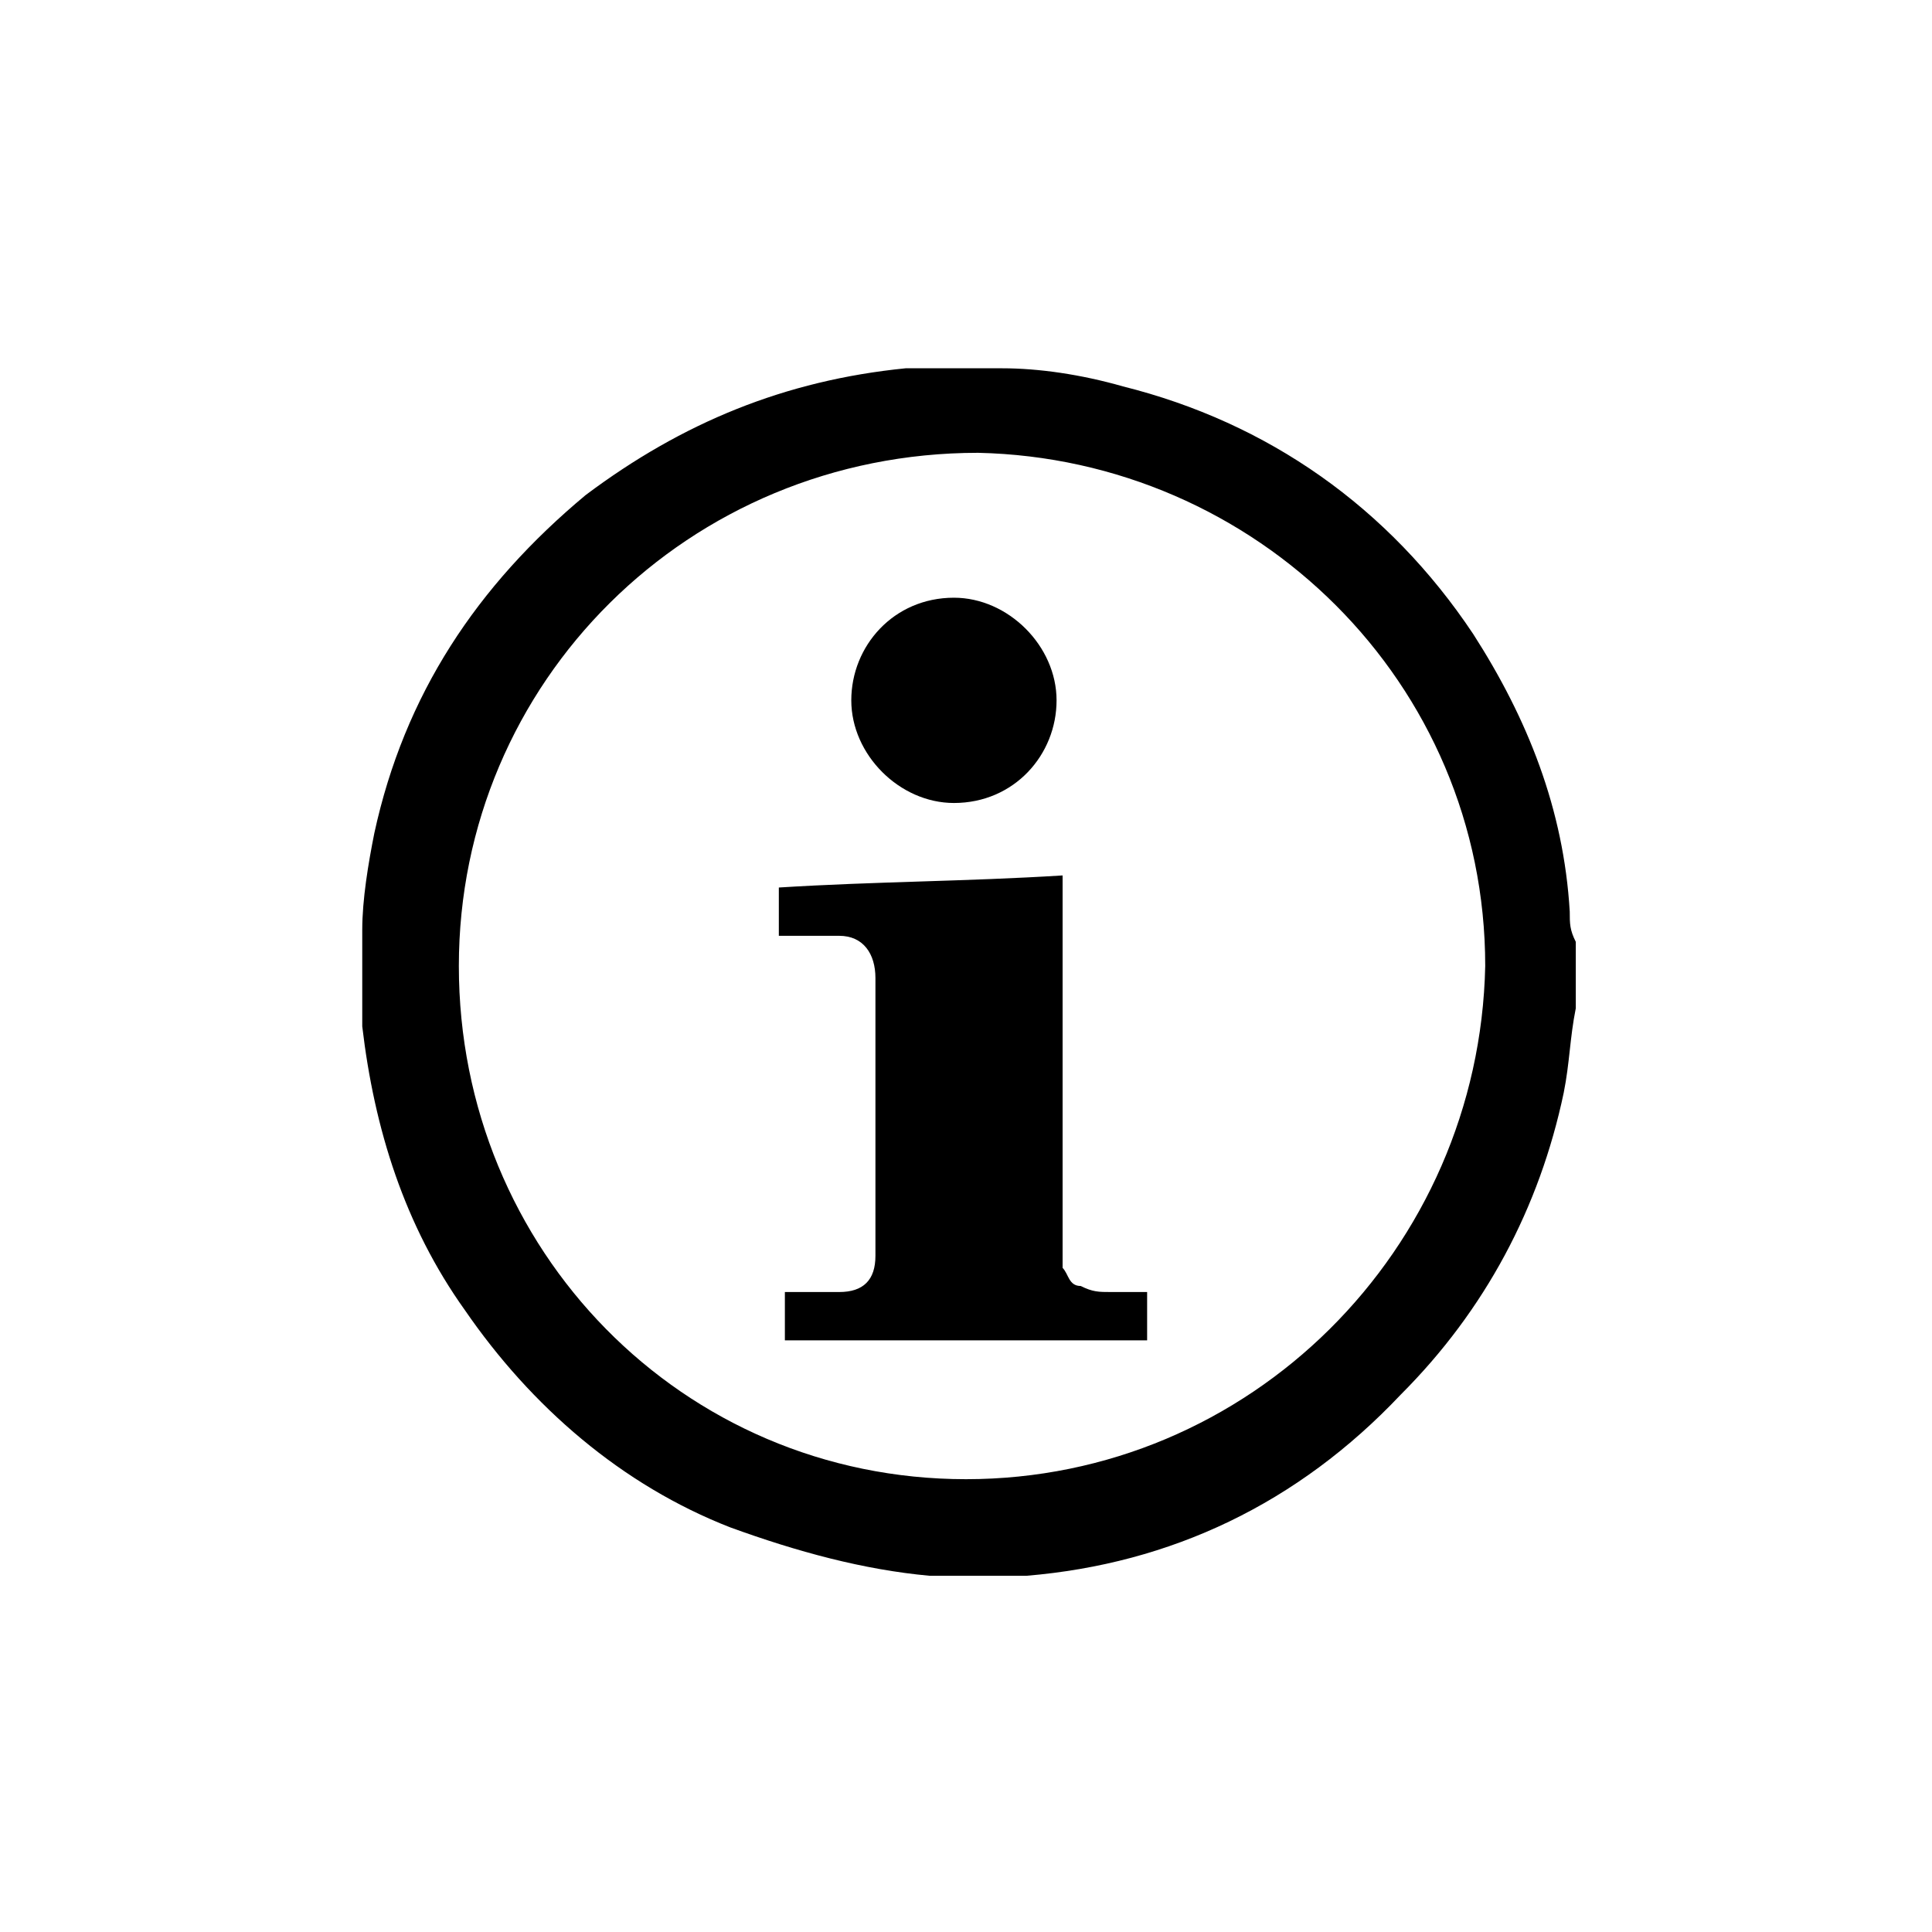
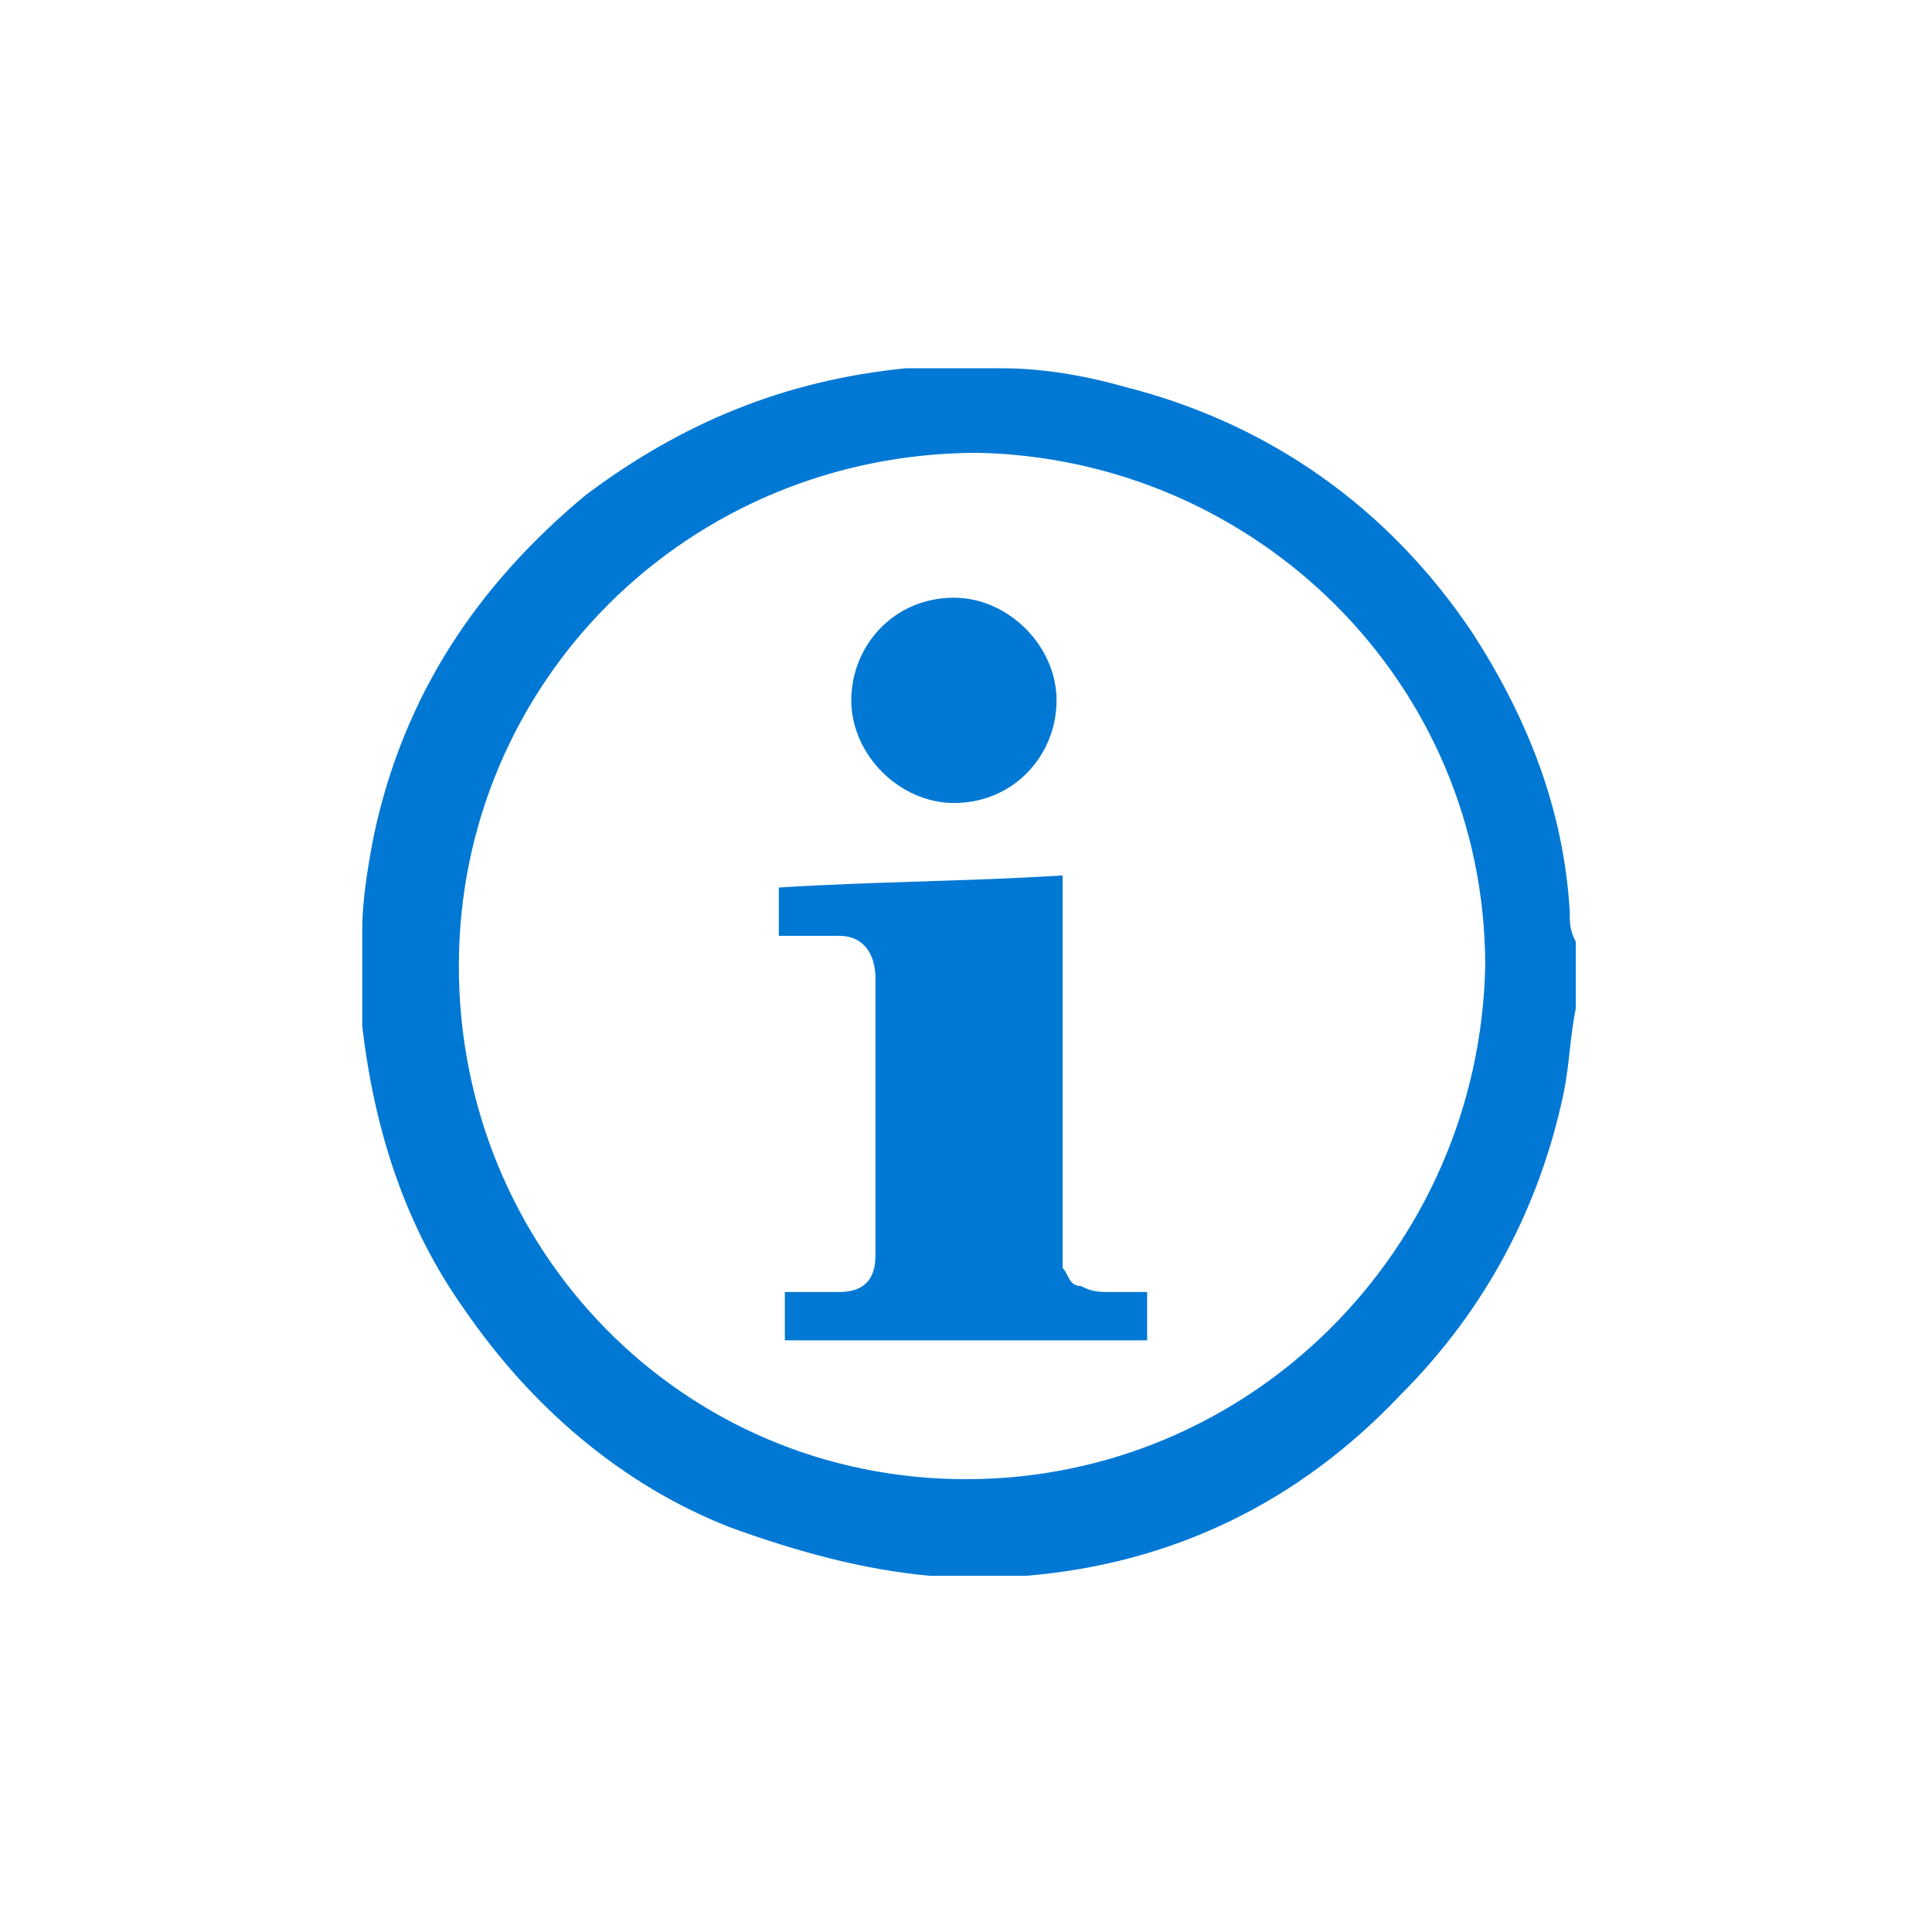
<svg xmlns="http://www.w3.org/2000/svg" viewBox="0 0 32 32">
-   <path d="M26 15.1c-.1-1.7-.7-3.2-1.6-4.6C23 8.4 21 7 18.6 6.4c-.7-.2-1.4-.3-2-.3H15c-2 .2-3.7.9-5.3 2.1-1.8 1.5-3 3.3-3.5 5.6-.1.5-.2 1.1-.2 1.6V17c.2 1.7.7 3.3 1.7 4.7 1.1 1.6 2.6 2.9 4.4 3.6 1.1.4 2.2.7 3.3.8H17c2.4-.2 4.5-1.2 6.2-3 1.4-1.4 2.3-3.1 2.7-5 .1-.5.1-.9.2-1.4v-1.1c-.1-.2-.1-.3-.1-.5zm-10 9.4c-4.7 0-8.4-3.8-8.4-8.5s3.8-8.5 8.6-8.5c4.6.1 8.4 3.8 8.4 8.5-.1 4.7-3.9 8.5-8.6 8.5z" />
-   <path d="M18.4 21.4c-.2 0-.3 0-.5-.1-.2 0-.2-.2-.3-.3v-6.5c-1.6.1-3.1.1-4.7.2v.8h1c.4 0 .6.3.6.7v4.6c0 .4-.2.6-.6.6H13v.8h6v-.8h-.6zm-2.6-8.1c1 0 1.7-.8 1.7-1.7 0-.9-.8-1.7-1.7-1.7-1 0-1.7.8-1.7 1.7 0 .9.8 1.7 1.7 1.7z" />
+   <path fill="#0078d4" d="M26 15.1c-.1-1.7-.7-3.2-1.6-4.6C23 8.4 21 7 18.6 6.4c-.7-.2-1.4-.3-2-.3H15c-2 .2-3.7.9-5.3 2.1-1.8 1.5-3 3.3-3.5 5.6-.1.5-.2 1.1-.2 1.6V17c.2 1.7.7 3.3 1.7 4.7 1.1 1.6 2.6 2.9 4.4 3.6 1.1.4 2.2.7 3.3.8H17c2.4-.2 4.5-1.2 6.2-3 1.4-1.4 2.3-3.1 2.7-5 .1-.5.1-.9.2-1.4v-1.1c-.1-.2-.1-.3-.1-.5zm-10 9.4c-4.7 0-8.4-3.8-8.4-8.5s3.8-8.5 8.6-8.5c4.6.1 8.4 3.8 8.4 8.5-.1 4.7-3.9 8.5-8.6 8.5z" />
+   <path fill="#0078d4" d="M18.4 21.4c-.2 0-.3 0-.5-.1-.2 0-.2-.2-.3-.3v-6.5c-1.6.1-3.1.1-4.7.2v.8h1c.4 0 .6.3.6.7v4.6c0 .4-.2.6-.6.6H13v.8h6v-.8h-.6zm-2.6-8.1c1 0 1.7-.8 1.7-1.7 0-.9-.8-1.7-1.7-1.7-1 0-1.7.8-1.7 1.7 0 .9.8 1.7 1.7 1.7z" />
</svg>
